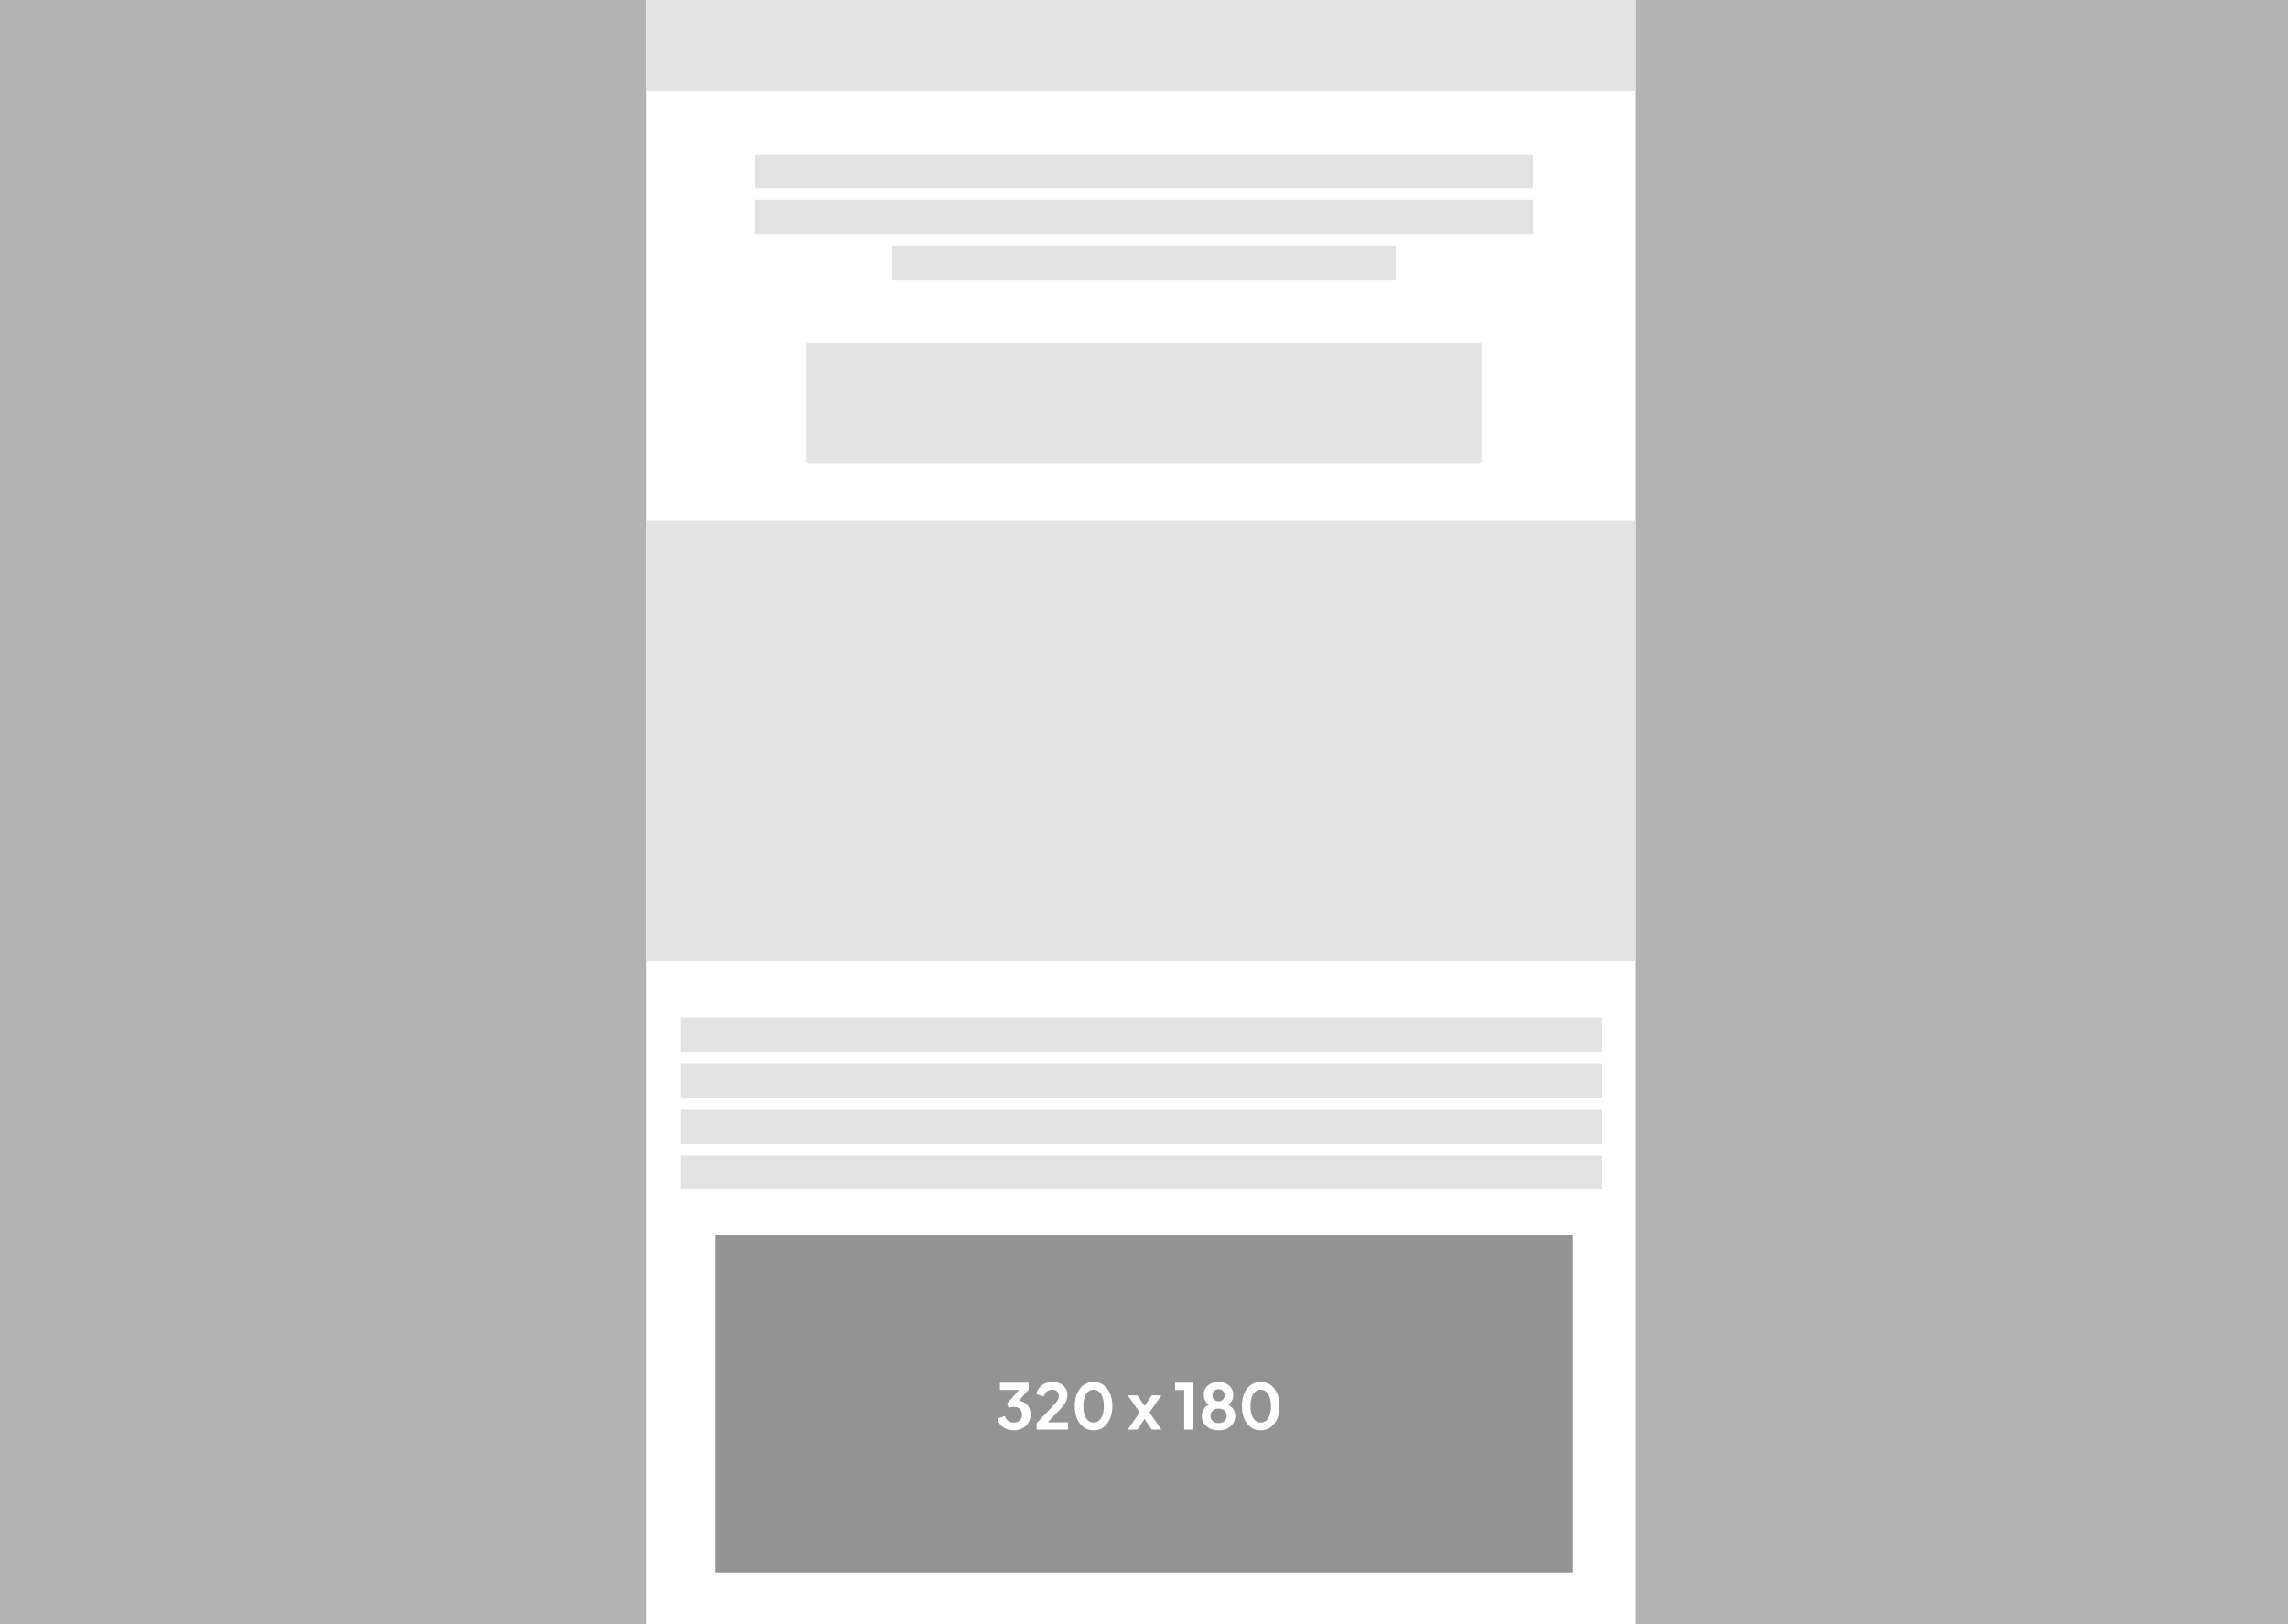
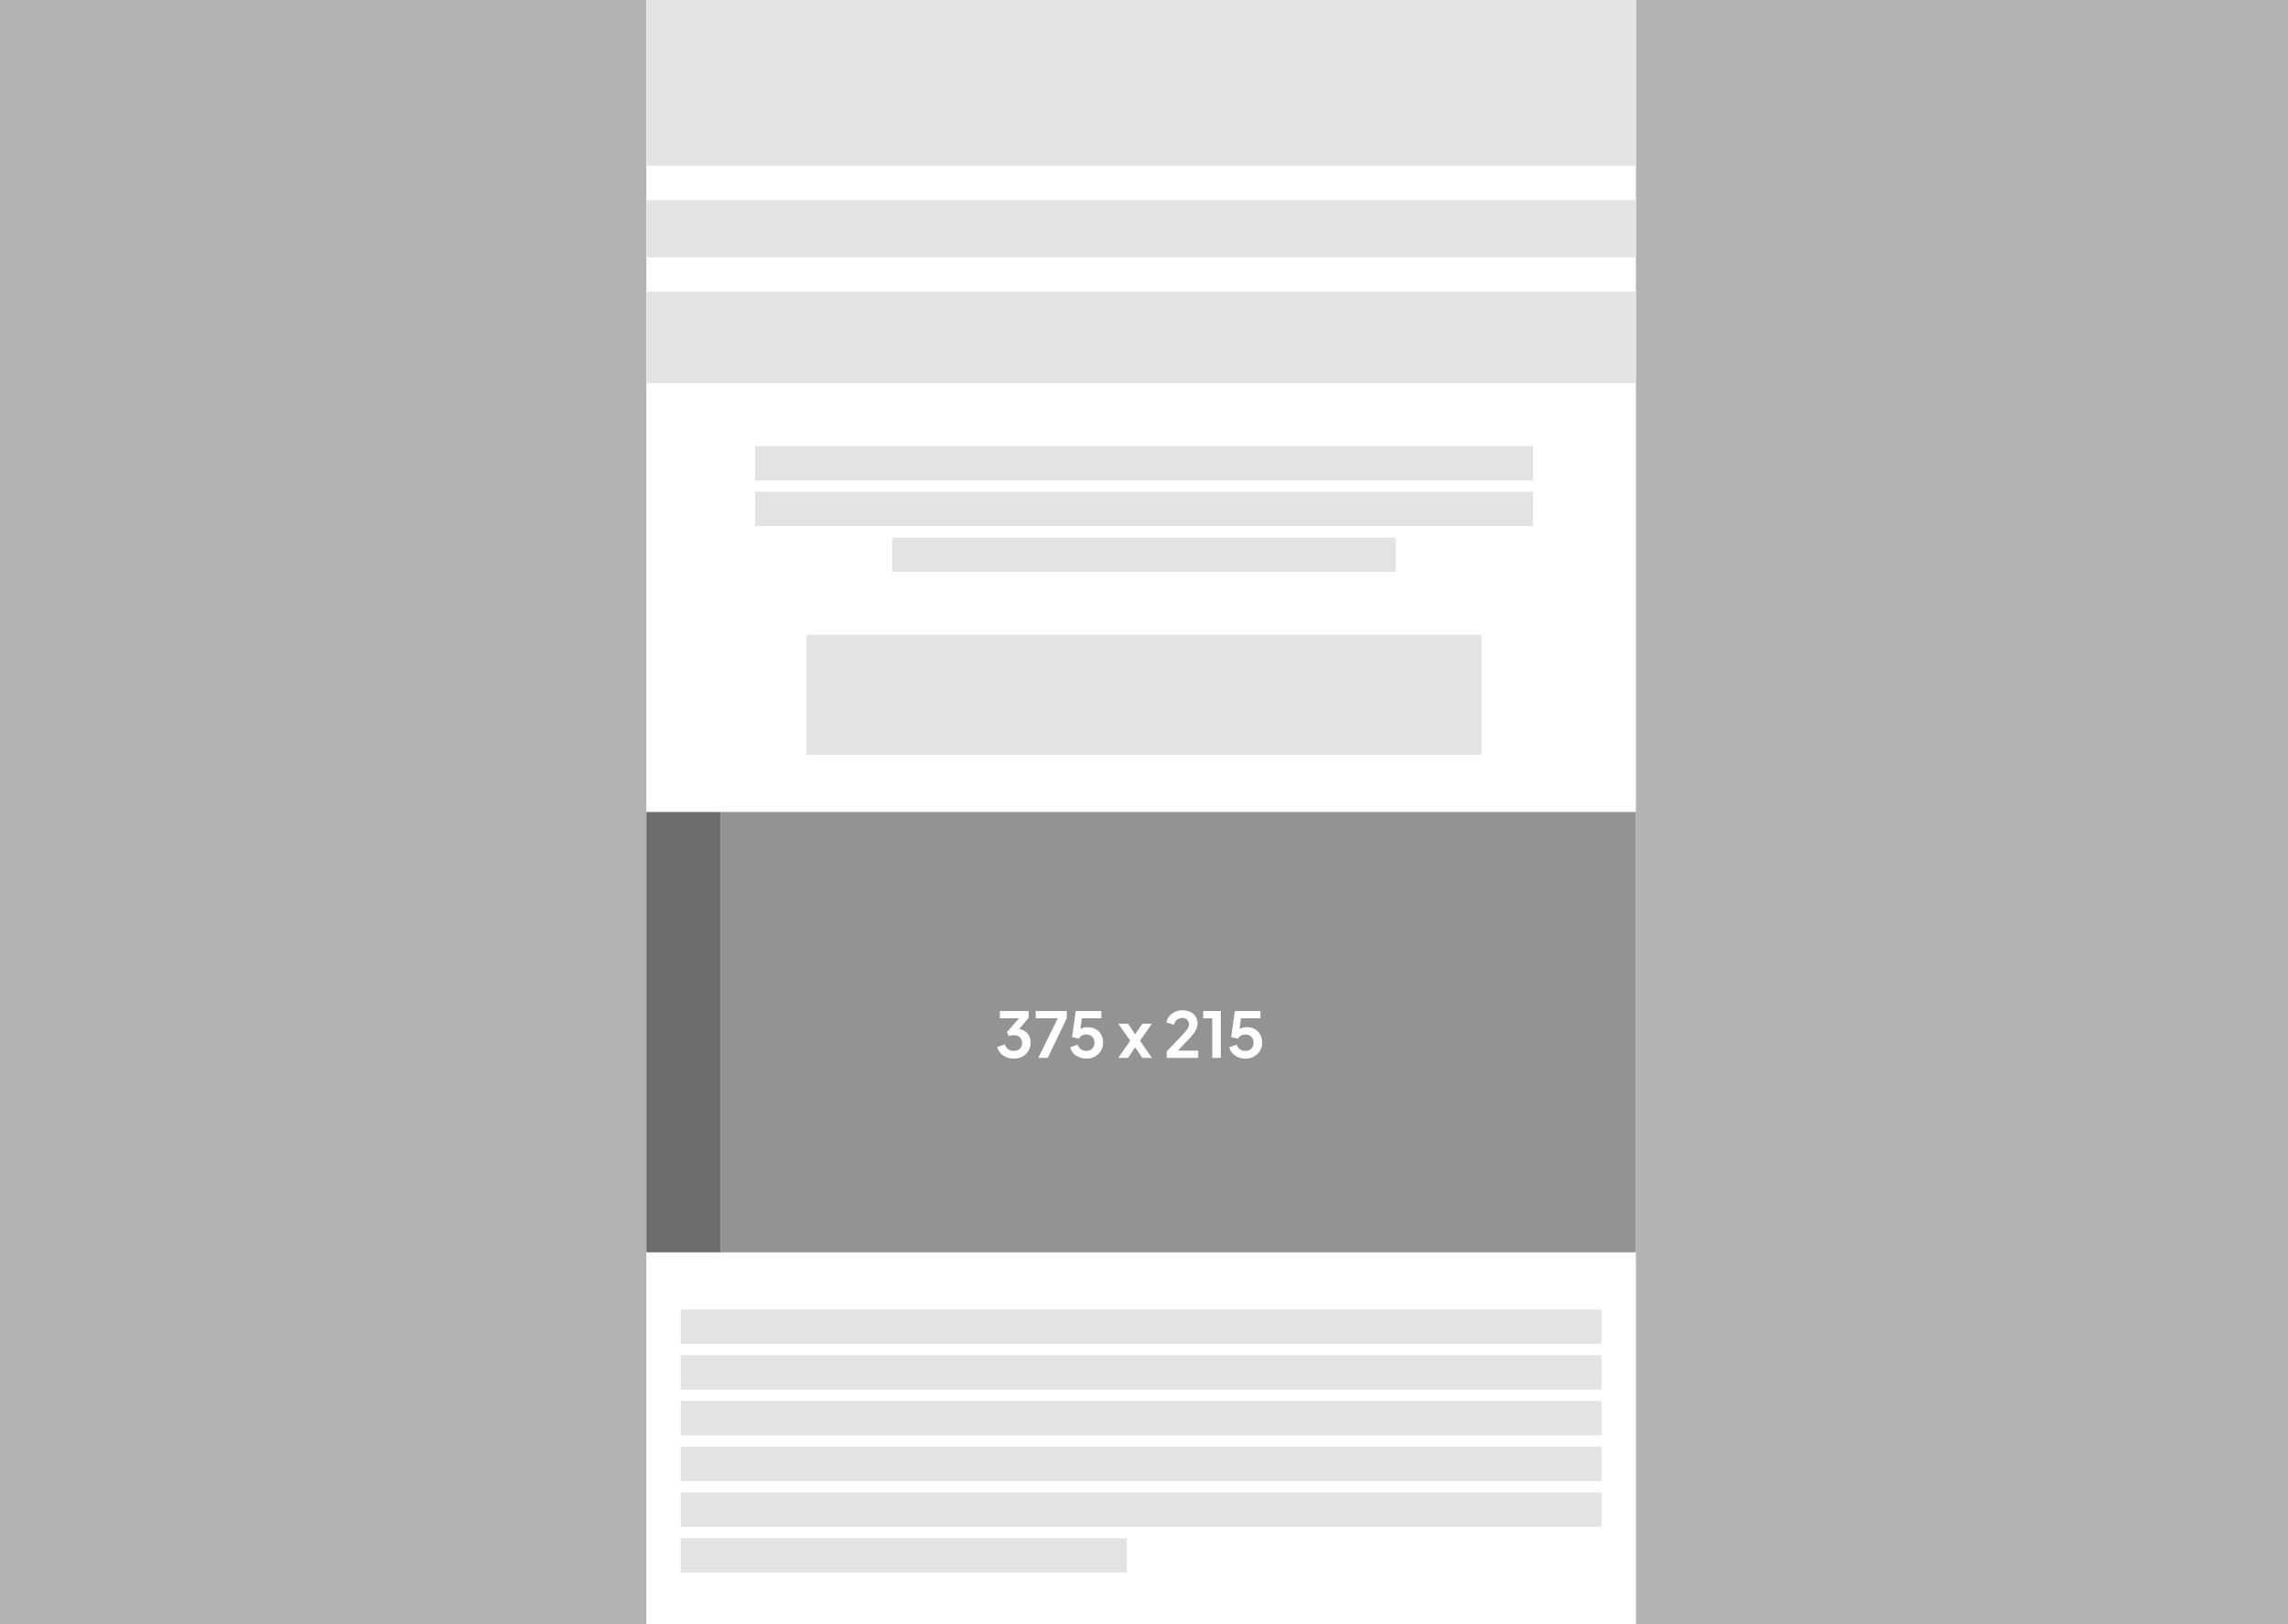
<svg xmlns="http://www.w3.org/2000/svg" width="400" height="284" viewBox="0 0 400 284" fill="none">
  <rect width="400" height="284" fill="#B3B3B3" />
  <rect width="173" height="284" transform="translate(113)" fill="white" />
-   <rect x="125" y="216" width="150" height="59" fill="#939393" />
-   <path d="M177.223 250.132C176.776 250.132 176.35 250.051 175.947 249.89C175.551 249.721 175.21 249.487 174.924 249.186C174.645 248.878 174.455 248.515 174.352 248.097L175.661 247.635C175.793 248.009 175.995 248.295 176.266 248.493C176.537 248.684 176.856 248.779 177.223 248.779C177.516 248.779 177.769 248.724 177.982 248.614C178.202 248.504 178.374 248.346 178.499 248.141C178.624 247.928 178.686 247.679 178.686 247.393C178.686 247.107 178.624 246.865 178.499 246.667C178.382 246.462 178.213 246.304 177.993 246.194C177.773 246.084 177.513 246.029 177.212 246.029C177.073 246.029 176.926 246.044 176.772 246.073C176.625 246.102 176.493 246.146 176.376 246.205L176.035 245.49L178.158 243.07H174.814V241.805H179.841V242.982L177.707 245.479L177.729 244.918C178.22 244.925 178.649 245.032 179.016 245.237C179.383 245.442 179.669 245.725 179.874 246.084C180.079 246.443 180.182 246.865 180.182 247.349C180.182 247.877 180.054 248.354 179.797 248.779C179.54 249.197 179.188 249.527 178.741 249.769C178.294 250.011 177.788 250.132 177.223 250.132ZM181.231 250V248.867L183.453 246.546C183.893 246.084 184.23 245.717 184.465 245.446C184.707 245.167 184.875 244.929 184.971 244.731C185.066 244.533 185.114 244.331 185.114 244.126C185.114 243.781 185.004 243.51 184.784 243.312C184.571 243.114 184.296 243.015 183.959 243.015C183.607 243.015 183.302 243.118 183.046 243.323C182.789 243.521 182.602 243.814 182.485 244.203L181.176 243.796C181.264 243.363 181.443 242.989 181.715 242.674C181.986 242.351 182.316 242.106 182.705 241.937C183.101 241.761 183.519 241.673 183.959 241.673C184.487 241.673 184.949 241.768 185.345 241.959C185.748 242.15 186.06 242.417 186.28 242.762C186.507 243.107 186.621 243.51 186.621 243.972C186.621 244.265 186.566 244.555 186.456 244.841C186.346 245.127 186.181 245.42 185.961 245.721C185.741 246.014 185.455 246.344 185.103 246.711L183.178 248.735H186.731V250H181.231ZM191.182 250.132C190.529 250.132 189.957 249.956 189.466 249.604C188.975 249.252 188.59 248.757 188.311 248.119C188.04 247.481 187.904 246.74 187.904 245.897C187.904 245.046 188.04 244.306 188.311 243.675C188.582 243.044 188.964 242.553 189.455 242.201C189.946 241.849 190.518 241.673 191.171 241.673C191.838 241.673 192.414 241.849 192.898 242.201C193.389 242.553 193.774 243.048 194.053 243.686C194.332 244.317 194.471 245.054 194.471 245.897C194.471 246.74 194.332 247.481 194.053 248.119C193.782 248.75 193.4 249.245 192.909 249.604C192.418 249.956 191.842 250.132 191.182 250.132ZM191.193 248.768C191.567 248.768 191.886 248.654 192.15 248.427C192.414 248.192 192.616 247.862 192.755 247.437C192.902 247.004 192.975 246.491 192.975 245.897C192.975 245.303 192.902 244.793 192.755 244.368C192.616 243.935 192.41 243.605 192.139 243.378C191.875 243.151 191.552 243.037 191.171 243.037C190.804 243.037 190.489 243.151 190.225 243.378C189.961 243.605 189.756 243.935 189.609 244.368C189.47 244.793 189.4 245.303 189.4 245.897C189.4 246.484 189.47 246.993 189.609 247.426C189.756 247.851 189.961 248.181 190.225 248.416C190.496 248.651 190.819 248.768 191.193 248.768ZM197.163 250L199.253 246.997L197.152 244.016H198.846L200.485 246.436H199.726L201.365 244.016H203.048L200.958 246.997L203.037 250H201.354L199.737 247.591H200.474L198.857 250H197.163ZM207.023 250V243.081H205.439V241.805H208.519V250H207.023ZM213.033 250.132C212.439 250.132 211.922 250.022 211.482 249.802C211.049 249.575 210.712 249.27 210.47 248.889C210.235 248.508 210.118 248.09 210.118 247.635C210.118 247.1 210.261 246.649 210.547 246.282C210.833 245.908 211.247 245.633 211.79 245.457L211.702 245.82C211.313 245.695 211.005 245.453 210.778 245.094C210.558 244.735 210.448 244.339 210.448 243.906C210.448 243.473 210.558 243.088 210.778 242.751C210.998 242.414 211.302 242.15 211.691 241.959C212.079 241.768 212.527 241.673 213.033 241.673C213.531 241.673 213.971 241.768 214.353 241.959C214.741 242.15 215.046 242.414 215.266 242.751C215.493 243.088 215.607 243.473 215.607 243.906C215.607 244.346 215.493 244.746 215.266 245.105C215.046 245.457 214.741 245.699 214.353 245.831L214.276 245.446C214.818 245.637 215.233 245.919 215.519 246.293C215.805 246.66 215.948 247.111 215.948 247.646C215.948 248.101 215.827 248.519 215.585 248.9C215.35 249.274 215.013 249.575 214.573 249.802C214.14 250.022 213.627 250.132 213.033 250.132ZM213.033 248.867C213.319 248.867 213.568 248.816 213.781 248.713C213.993 248.603 214.158 248.453 214.276 248.262C214.393 248.064 214.452 247.84 214.452 247.591C214.452 247.334 214.393 247.114 214.276 246.931C214.158 246.74 213.993 246.594 213.781 246.491C213.568 246.381 213.319 246.326 213.033 246.326C212.747 246.326 212.497 246.381 212.285 246.491C212.079 246.594 211.918 246.74 211.801 246.931C211.683 247.114 211.625 247.334 211.625 247.591C211.625 247.84 211.683 248.064 211.801 248.262C211.918 248.453 212.079 248.603 212.285 248.713C212.497 248.816 212.747 248.867 213.033 248.867ZM213.033 245.061C213.245 245.061 213.432 245.013 213.594 244.918C213.755 244.823 213.88 244.698 213.968 244.544C214.063 244.383 214.111 244.199 214.111 243.994C214.111 243.789 214.063 243.609 213.968 243.455C213.88 243.294 213.755 243.169 213.594 243.081C213.432 242.986 213.245 242.938 213.033 242.938C212.82 242.938 212.629 242.986 212.461 243.081C212.299 243.169 212.171 243.294 212.076 243.455C211.988 243.609 211.944 243.789 211.944 243.994C211.944 244.199 211.988 244.383 212.076 244.544C212.171 244.698 212.299 244.823 212.461 244.918C212.629 245.013 212.82 245.061 213.033 245.061ZM220.401 250.132C219.748 250.132 219.176 249.956 218.685 249.604C218.194 249.252 217.809 248.757 217.53 248.119C217.259 247.481 217.123 246.74 217.123 245.897C217.123 245.046 217.259 244.306 217.53 243.675C217.801 243.044 218.183 242.553 218.674 242.201C219.165 241.849 219.737 241.673 220.39 241.673C221.057 241.673 221.633 241.849 222.117 242.201C222.608 242.553 222.993 243.048 223.272 243.686C223.551 244.317 223.69 245.054 223.69 245.897C223.69 246.74 223.551 247.481 223.272 248.119C223.001 248.75 222.619 249.245 222.128 249.604C221.637 249.956 221.061 250.132 220.401 250.132ZM220.412 248.768C220.786 248.768 221.105 248.654 221.369 248.427C221.633 248.192 221.835 247.862 221.974 247.437C222.121 247.004 222.194 246.491 222.194 245.897C222.194 245.303 222.121 244.793 221.974 244.368C221.835 243.935 221.629 243.605 221.358 243.378C221.094 243.151 220.771 243.037 220.39 243.037C220.023 243.037 219.708 243.151 219.444 243.378C219.18 243.605 218.975 243.935 218.828 244.368C218.689 244.793 218.619 245.303 218.619 245.897C218.619 246.484 218.689 246.993 218.828 247.426C218.975 247.851 219.18 248.181 219.444 248.416C219.715 248.651 220.038 248.768 220.412 248.768Z" fill="white" />
-   <rect x="113" y="91" width="173" height="77" fill="#E3E3E3" />
-   <rect x="132" y="27" width="136" height="6" fill="#E3E3E3" />
-   <rect x="132" y="35" width="136" height="6" fill="#E3E3E3" />
-   <rect x="156" y="43" width="88" height="6" fill="#E3E3E3" />
-   <rect x="113" width="173" height="16" fill="#E3E3E3" />
-   <rect x="141" y="60" width="118" height="21" fill="#E3E3E3" />
-   <rect x="119" y="178" width="161" height="6" fill="#E3E3E3" />
-   <rect x="119" y="186" width="161" height="6" fill="#E3E3E3" />
-   <rect x="119" y="194" width="161" height="6" fill="#E3E3E3" />
-   <rect x="119" y="202" width="161" height="6" fill="#E3E3E3" />
+   <rect x="119" y="229" width="161" height="6" fill="#E3E3E3" />
+   <rect x="119" y="237" width="161" height="6" fill="#E3E3E3" />
+   <rect x="119" y="245" width="161" height="6" fill="#E3E3E3" />
+   <rect x="119" y="253" width="161" height="6" fill="#E3E3E3" />
+   <rect x="119" y="261" width="161" height="6" fill="#E3E3E3" />
+   <rect x="119" y="269" width="78" height="6" fill="#E3E3E3" />
+   <rect x="126" y="142" width="160" height="77" fill="#939393" />
+   <rect x="113" width="173" height="29" fill="#E3E3E3" />
+   <rect x="113" y="35" width="173" height="10" fill="#E3E3E3" />
+   <rect x="132" y="78" width="136" height="6" fill="#E3E3E3" />
+   <rect x="132" y="86" width="136" height="6" fill="#E3E3E3" />
+   <rect x="156" y="94" width="88" height="6" fill="#E3E3E3" />
+   <rect x="113" y="51" width="173" height="16" fill="#E3E3E3" />
+   <rect x="141" y="111" width="118" height="21" fill="#E3E3E3" />
+   <rect x="113" y="142" width="13" height="77" fill="#6C6C6C" />
+   <path d="M177.223 185.132C176.776 185.132 176.35 185.051 175.947 184.89C175.551 184.721 175.21 184.487 174.924 184.186C174.645 183.878 174.455 183.515 174.352 183.097L175.661 182.635C175.793 183.009 175.995 183.295 176.266 183.493C176.537 183.684 176.856 183.779 177.223 183.779C177.516 183.779 177.769 183.724 177.982 183.614C178.202 183.504 178.374 183.346 178.499 183.141C178.624 182.928 178.686 182.679 178.686 182.393C178.686 182.107 178.624 181.865 178.499 181.667C178.382 181.462 178.213 181.304 177.993 181.194C177.773 181.084 177.513 181.029 177.212 181.029C177.073 181.029 176.926 181.044 176.772 181.073C176.625 181.102 176.493 181.146 176.376 181.205L176.035 180.49L178.158 178.07H174.814V176.805H179.841V177.982L177.707 180.479L177.729 179.918C178.22 179.925 178.649 180.032 179.016 180.237C179.383 180.442 179.669 180.725 179.874 181.084C180.079 181.443 180.182 181.865 180.182 182.349C180.182 182.877 180.054 183.354 179.797 183.779C179.54 184.197 179.188 184.527 178.741 184.769C178.294 185.011 177.788 185.132 177.223 185.132ZM181.517 185L184.927 178.07H181.066V176.805H186.5V178.07L183.167 185H181.517ZM189.921 185.132C189.489 185.132 189.074 185.051 188.678 184.89C188.29 184.729 187.952 184.501 187.666 184.208C187.388 183.907 187.197 183.552 187.094 183.141L188.392 182.679C188.517 183.053 188.719 183.332 188.997 183.515C189.276 183.691 189.584 183.779 189.921 183.779C190.2 183.779 190.446 183.72 190.658 183.603C190.878 183.478 191.047 183.31 191.164 183.097C191.282 182.877 191.34 182.624 191.34 182.338C191.34 182.052 191.278 181.803 191.153 181.59C191.036 181.377 190.871 181.212 190.658 181.095C190.446 180.97 190.2 180.908 189.921 180.908C189.635 180.908 189.375 180.97 189.14 181.095C188.913 181.22 188.748 181.399 188.645 181.634L187.424 181.359L188.073 176.805H192.539V178.07H188.667L189.228 177.421L188.766 180.853L188.337 180.501C188.543 180.2 188.792 179.98 189.085 179.841C189.386 179.702 189.749 179.632 190.174 179.632C190.717 179.632 191.186 179.749 191.582 179.984C191.986 180.219 192.297 180.538 192.517 180.941C192.737 181.344 192.847 181.81 192.847 182.338C192.847 182.866 192.719 183.343 192.462 183.768C192.206 184.193 191.857 184.527 191.417 184.769C190.977 185.011 190.479 185.132 189.921 185.132ZM195.509 185L197.599 181.997L195.498 179.016H197.192L198.831 181.436H198.072L199.711 179.016H201.394L199.304 181.997L201.383 185H199.7L198.083 182.591H198.82L197.203 185H195.509ZM203.972 185V183.867L206.194 181.546C206.634 181.084 206.971 180.717 207.206 180.446C207.448 180.167 207.616 179.929 207.712 179.731C207.807 179.533 207.855 179.331 207.855 179.126C207.855 178.781 207.745 178.51 207.525 178.312C207.312 178.114 207.037 178.015 206.7 178.015C206.348 178.015 206.043 178.118 205.787 178.323C205.53 178.521 205.343 178.814 205.226 179.203L203.917 178.796C204.005 178.363 204.184 177.989 204.456 177.674C204.727 177.351 205.057 177.106 205.446 176.937C205.842 176.761 206.26 176.673 206.7 176.673C207.228 176.673 207.69 176.768 208.086 176.959C208.489 177.15 208.801 177.417 209.021 177.762C209.248 178.107 209.362 178.51 209.362 178.972C209.362 179.265 209.307 179.555 209.197 179.841C209.087 180.127 208.922 180.42 208.702 180.721C208.482 181.014 208.196 181.344 207.844 181.711L205.919 183.735H209.472V185H203.972ZM211.932 185V178.081H210.348V176.805H213.428V185H211.932ZM217.733 185.132C217.3 185.132 216.886 185.051 216.49 184.89C216.101 184.729 215.764 184.501 215.478 184.208C215.199 183.907 215.008 183.552 214.906 183.141L216.204 182.679C216.328 183.053 216.53 183.332 216.809 183.515C217.087 183.691 217.395 183.779 217.733 183.779C218.011 183.779 218.257 183.72 218.47 183.603C218.69 183.478 218.858 183.31 218.976 183.097C219.093 182.877 219.152 182.624 219.152 182.338C219.152 182.052 219.089 181.803 218.965 181.59C218.847 181.377 218.682 181.212 218.47 181.095C218.257 180.97 218.011 180.908 217.733 180.908C217.447 180.908 217.186 180.97 216.952 181.095C216.724 181.22 216.559 181.399 216.457 181.634L215.236 181.359L215.885 176.805H220.351V178.07H216.479L217.04 177.421L216.578 180.853L216.149 180.501C216.354 180.2 216.603 179.98 216.897 179.841C217.197 179.702 217.56 179.632 217.986 179.632C218.528 179.632 218.998 179.749 219.394 179.984C219.797 180.219 220.109 180.538 220.329 180.941C220.549 181.344 220.659 181.81 220.659 182.338C220.659 182.866 220.53 183.343 220.274 183.768C220.017 184.193 219.669 184.527 219.229 184.769C218.789 185.011 218.29 185.132 217.733 185.132Z" fill="white" />
</svg>
